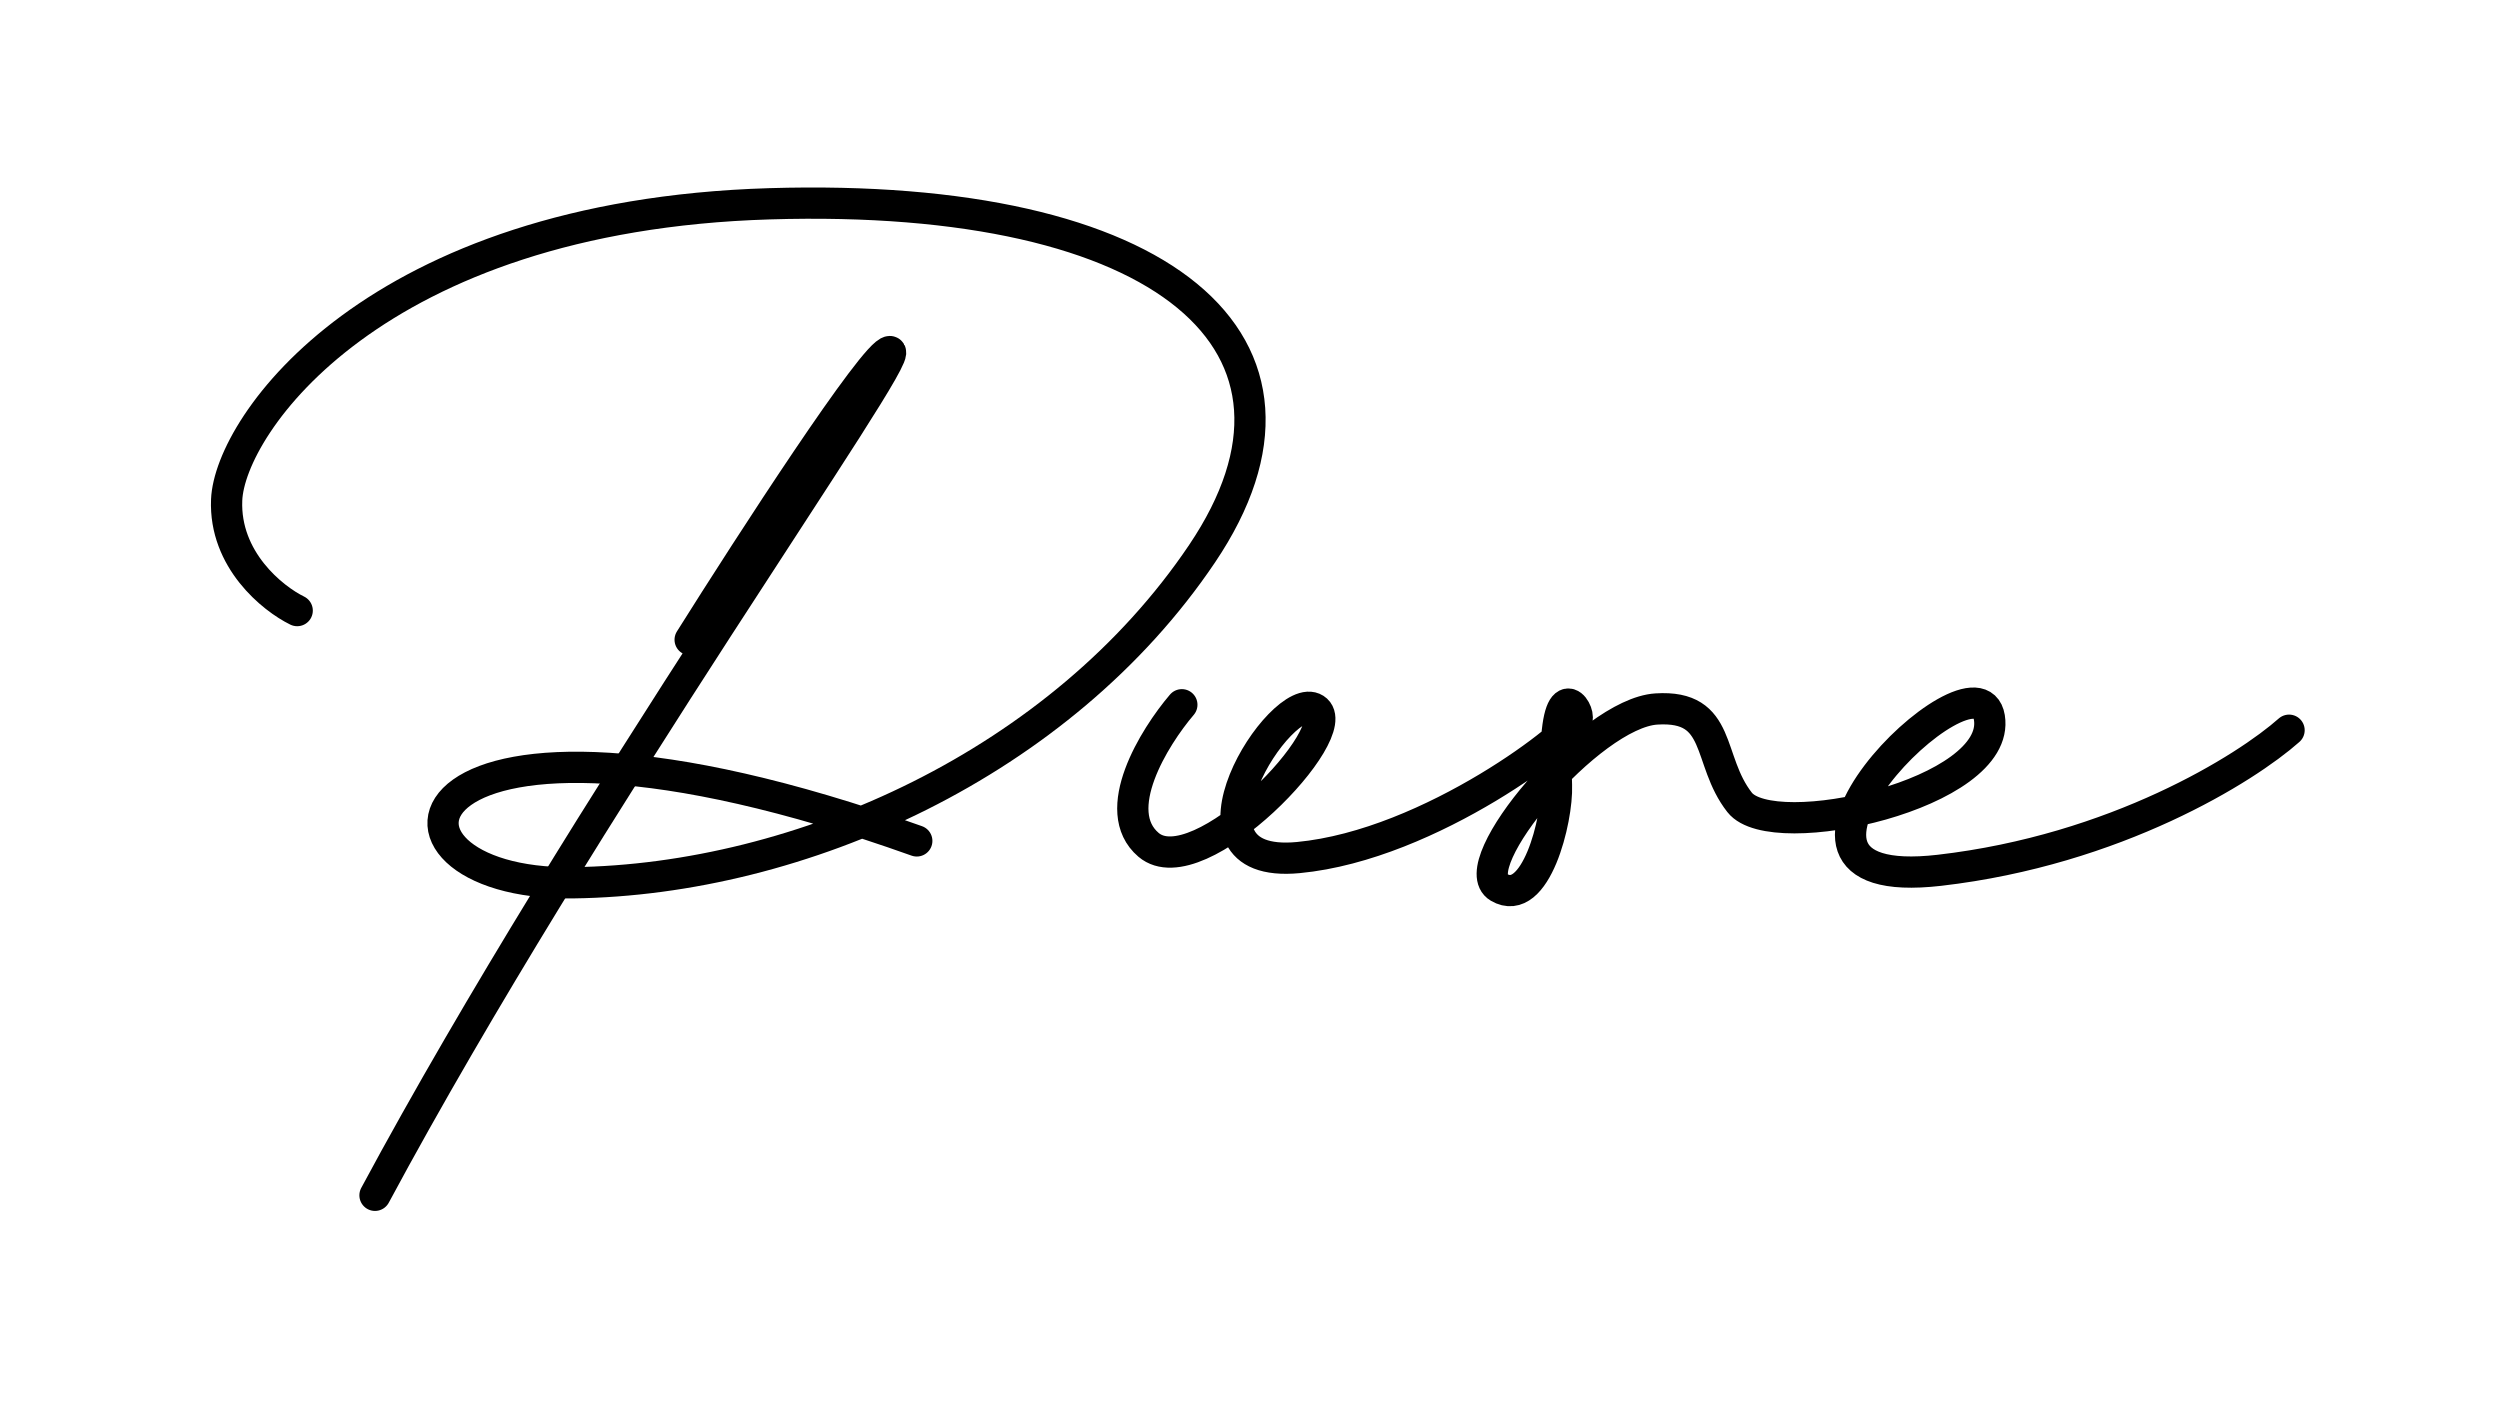
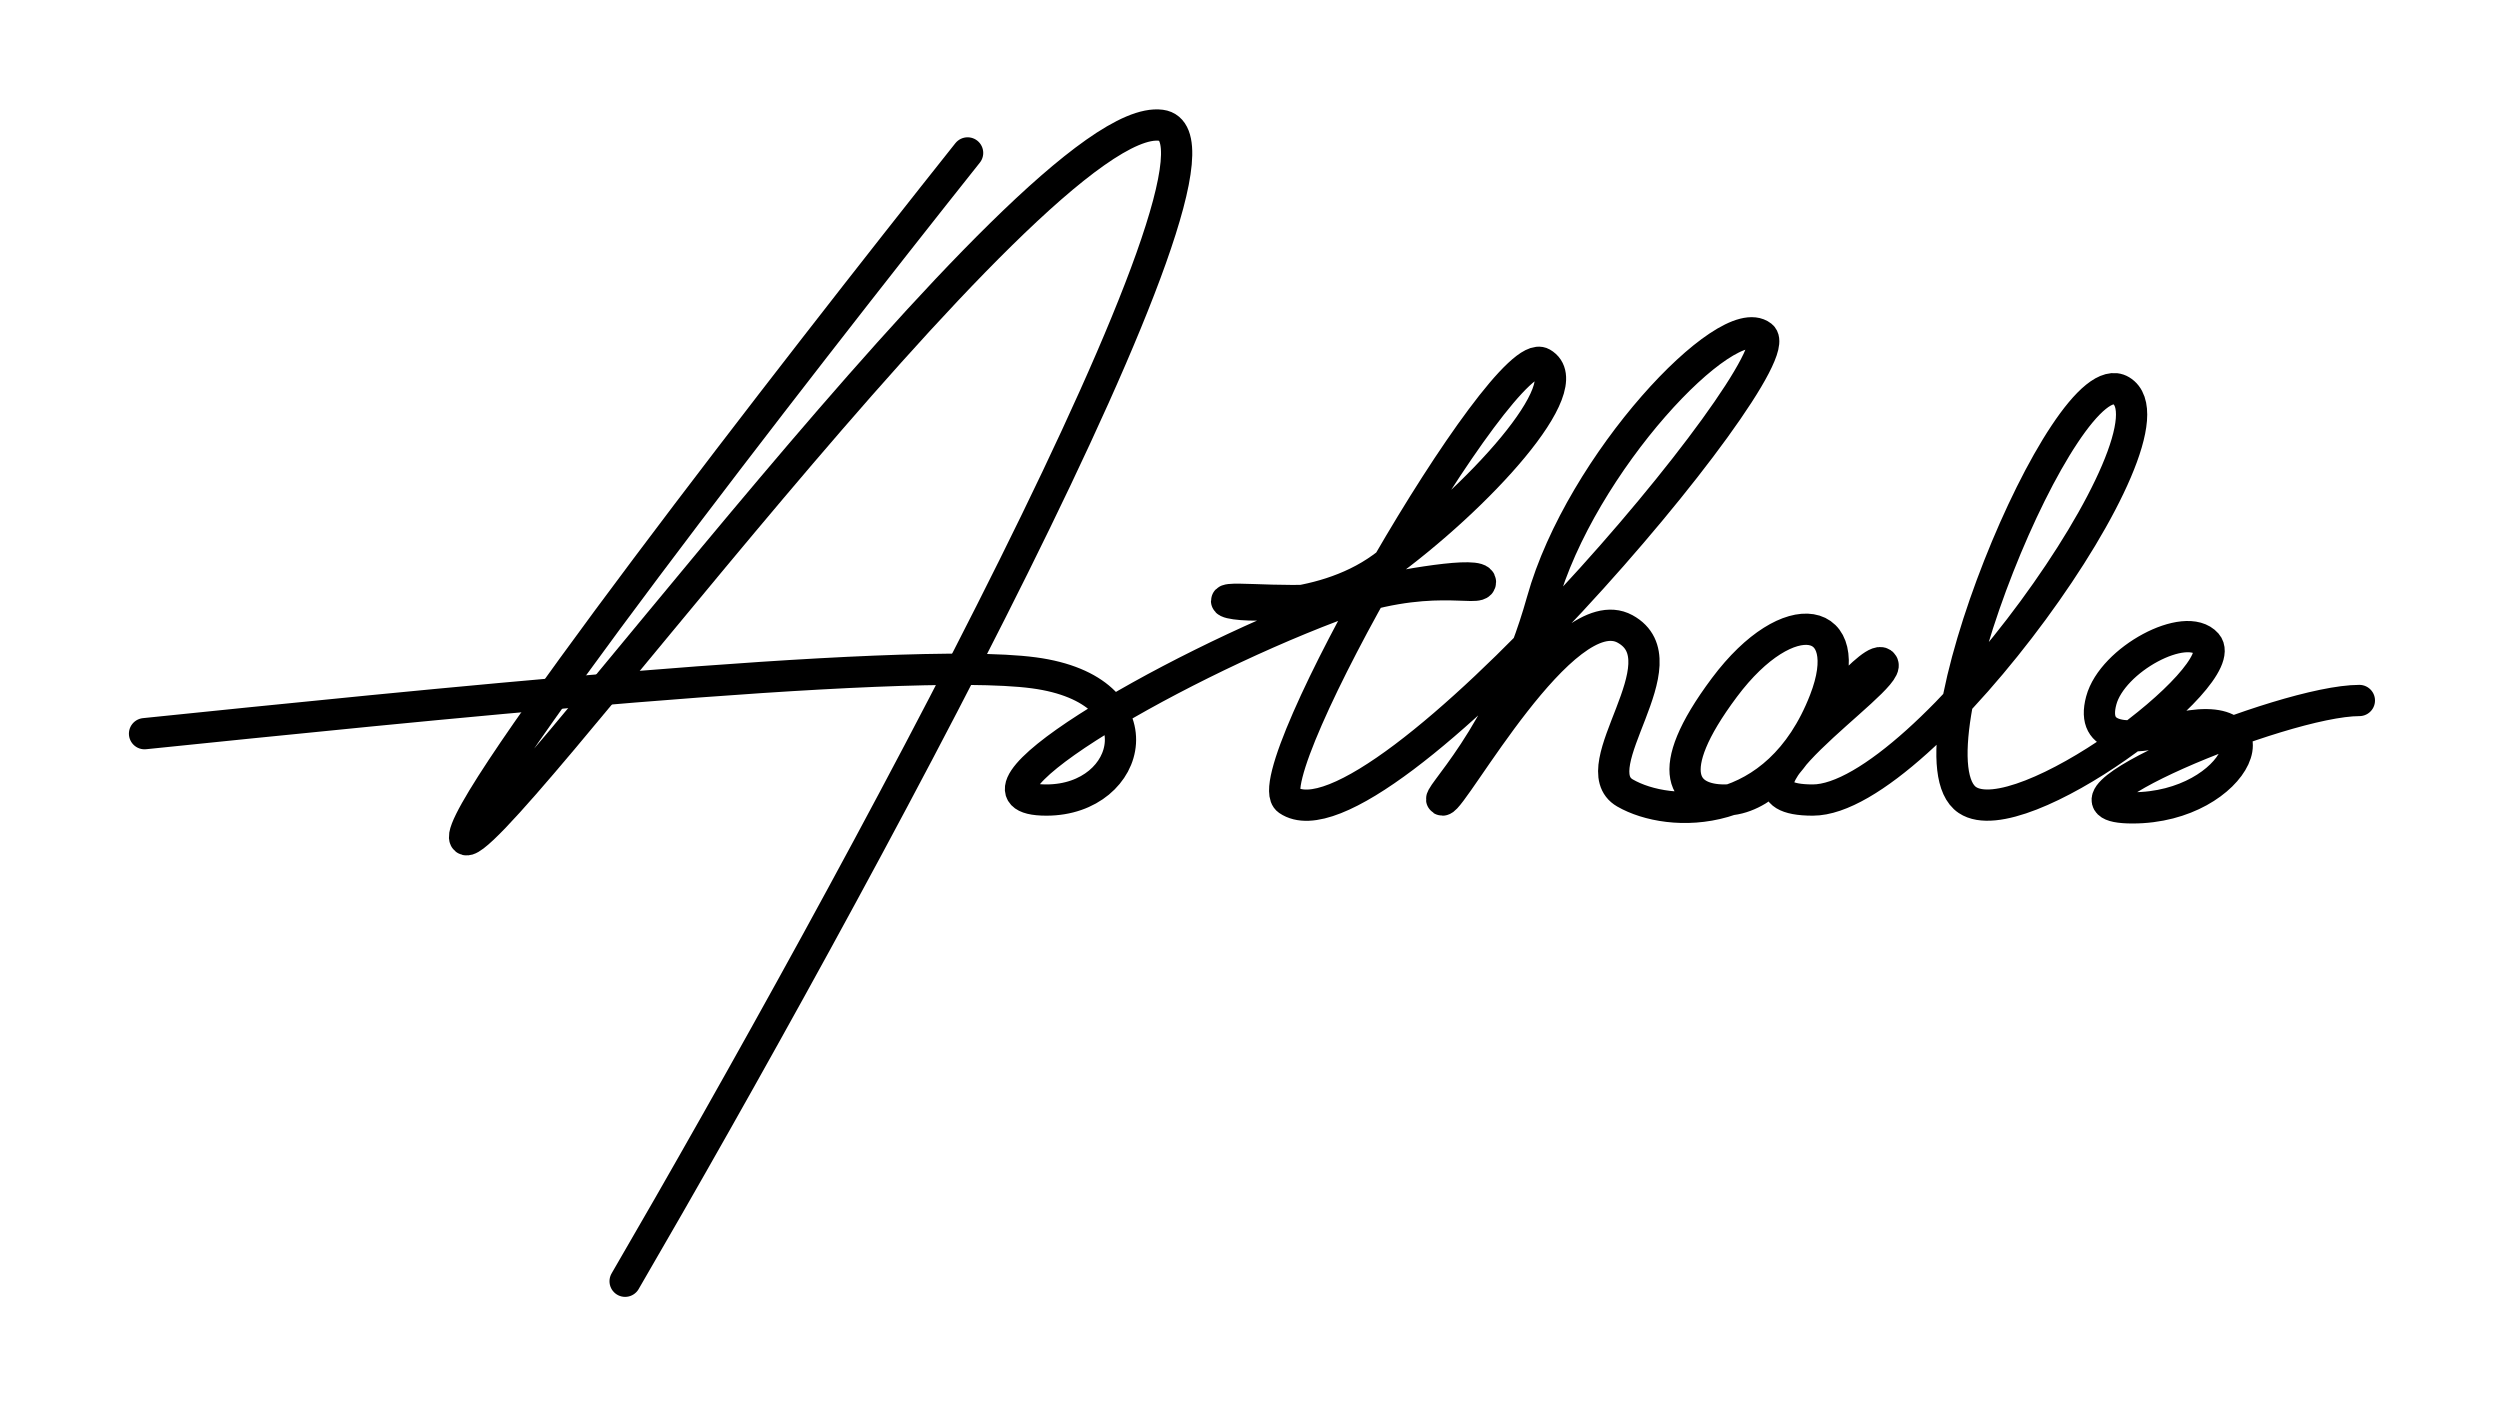
<svg xmlns="http://www.w3.org/2000/svg" width="320" height="180" viewBox="0 0 320 180" fill="none">
-   <path d="M88.339 81.887C96.061 69.591 111.984 45 113.901 45C116.297 45 74.76 103.183 48 153" stroke="black" stroke-width="4" stroke-linecap="round" data-duration="100" />
-   <path d="M38.041 78.155C34.901 76.623 28.697 71.646 29.012 63.989C29.404 54.417 47.857 27.616 98.503 26.084C149.15 24.553 171.921 44.079 153.861 70.88C135.801 97.681 102.429 112.613 73.376 112.996C44.323 113.379 49.82 83.515 117.348 107.636" stroke="black" stroke-width="4" stroke-linecap="round" data-duration="300" />
-   <path d="M151.276 90.208C147.724 94.373 141.899 103.791 147.013 108.138C153.407 113.571 172.588 93.468 168.325 90.751C164.063 88.034 149.145 111.398 166.194 109.768C183.244 108.138 201.892 93.468 201.892 91.838C201.892 90.208 198.695 86.404 199.228 100.531C199.392 104.878 196.564 116.35 191.845 113.571C187.126 110.793 203.49 91.294 212.015 90.751C220.54 90.208 218.408 97.271 222.671 102.705C226.933 108.138 256.237 101.618 254.639 91.838C253.04 82.057 220.007 114.658 248.245 111.398C270.836 108.79 287.494 98.358 293 93.468" stroke="black" stroke-width="4" stroke-linecap="round" data-duration="600" />
+   <path d="M123.854 19.574C101.699 47.421 57.813 103.964 59.51 107.362C61.631 111.61 132.338 13.91 148.601 16.034C161.611 17.733 108.298 115.386 80.015 164" stroke="black" stroke-width="4" stroke-linecap="round" data-duration="350" />
+   <path d="M18.5 93.911C50.79 90.607 115.369 83.858 132.338 86.123C148.601 88.294 145.066 102.407 133.942 102.407C120.955 102.407 148.765 85.882 170.52 77.628C182.797 72.969 189.5 75.916 189.5 74.5C189.5 73.084 179.712 74.796 173.348 76.212C166.985 77.628 157 76.212 157 76.92C157 77.628 168.766 78.552 176.884 72.672C189.307 63.673 202.338 49.309 197.389 46.477C192.439 43.645 160.399 99.333 164.864 102.407C176.177 110.194 229.914 46.477 225.5 43C221.086 39.523 202.338 59.22 197.389 76.92C192.439 94.619 183.323 102.407 184.662 102.407C186 102.407 200.222 76.252 208 80.5C215.633 84.669 202.343 98.234 208 101.5C213.657 104.766 227.507 105.238 233.556 89.663C237.783 78.78 229 76.92 220.722 88C212.444 99.08 215.773 102.407 220.722 102.407C225.672 102.407 229.317 97.232 230.732 95.108C232.146 92.984 240.065 83.378 241 85C242.225 87.124 217.894 102.407 232.035 102.407C246.177 102.407 279.978 55.093 271.5 50C264.429 45.752 243.348 96.743 251.833 102.407C258.621 106.938 285.96 86.407 282.46 82.407C279.797 79.364 270.368 84.407 268.96 89.663C267.551 94.92 272.727 94.757 277.96 93.407C292.46 89.663 286.5 103.407 272.96 103.407C259.419 103.407 292.101 89.663 302 89.663" stroke="black" stroke-width="4" stroke-linecap="round" data-duration="650" />
</svg>
